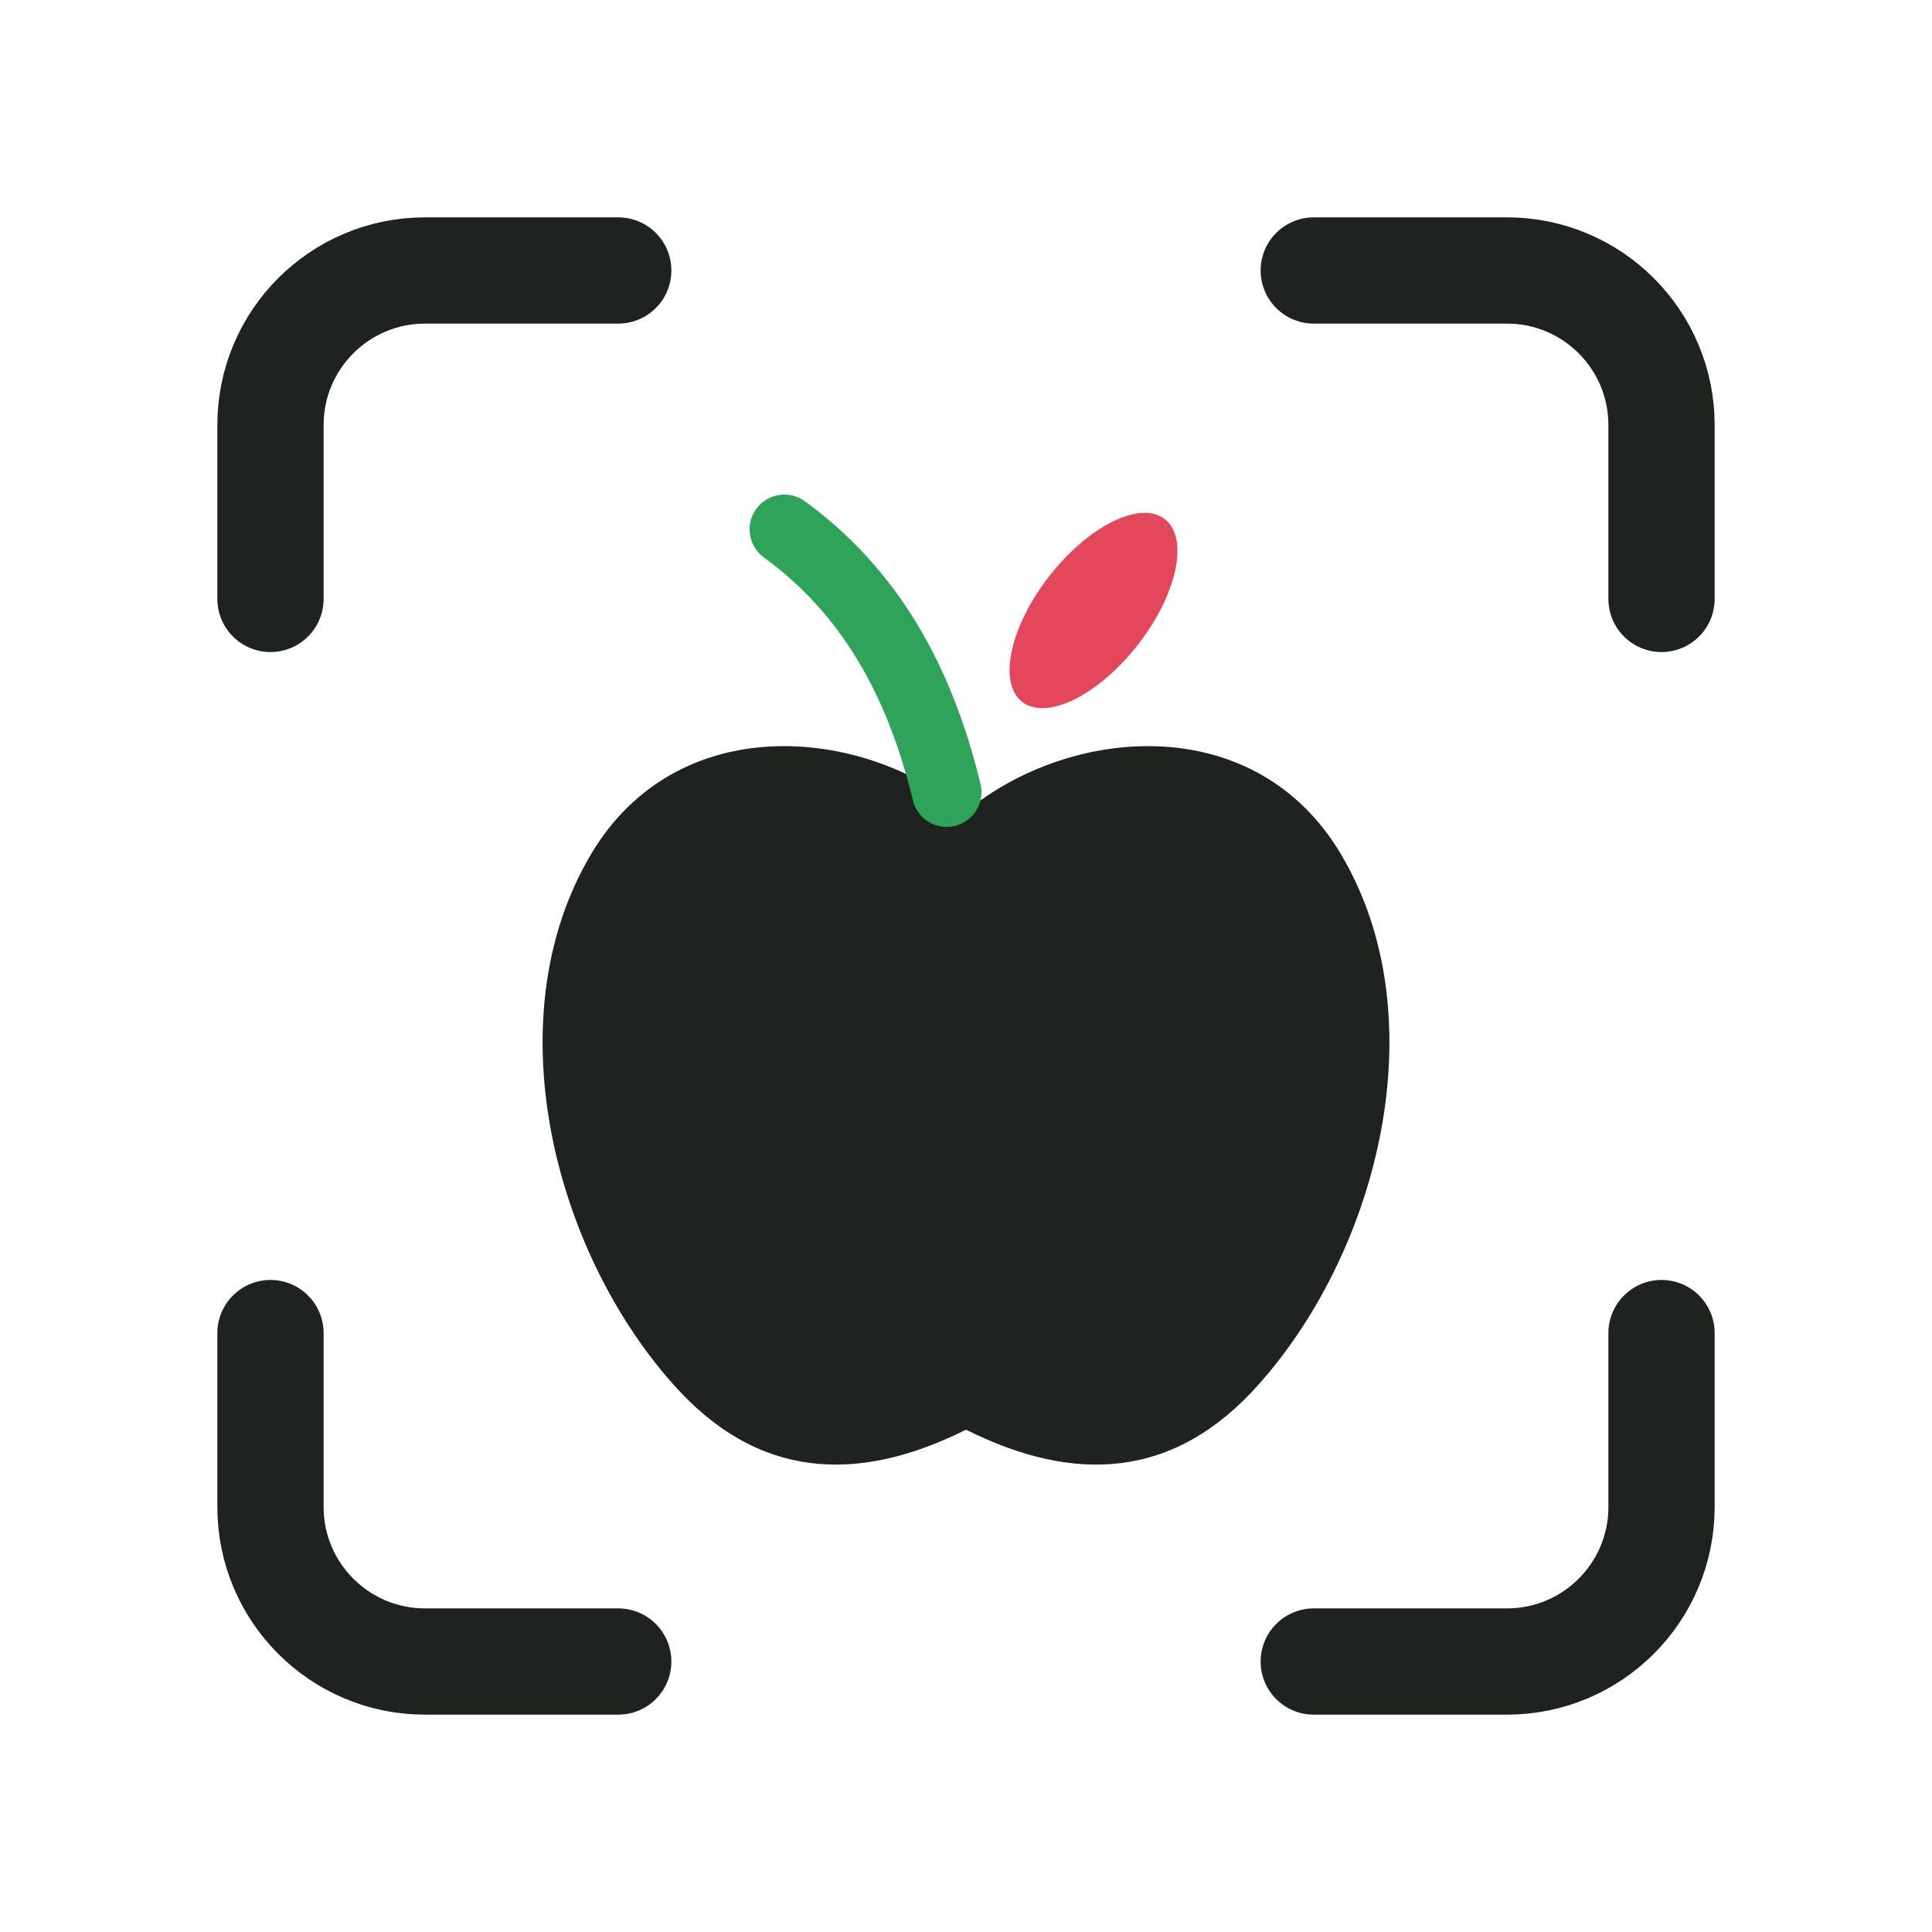
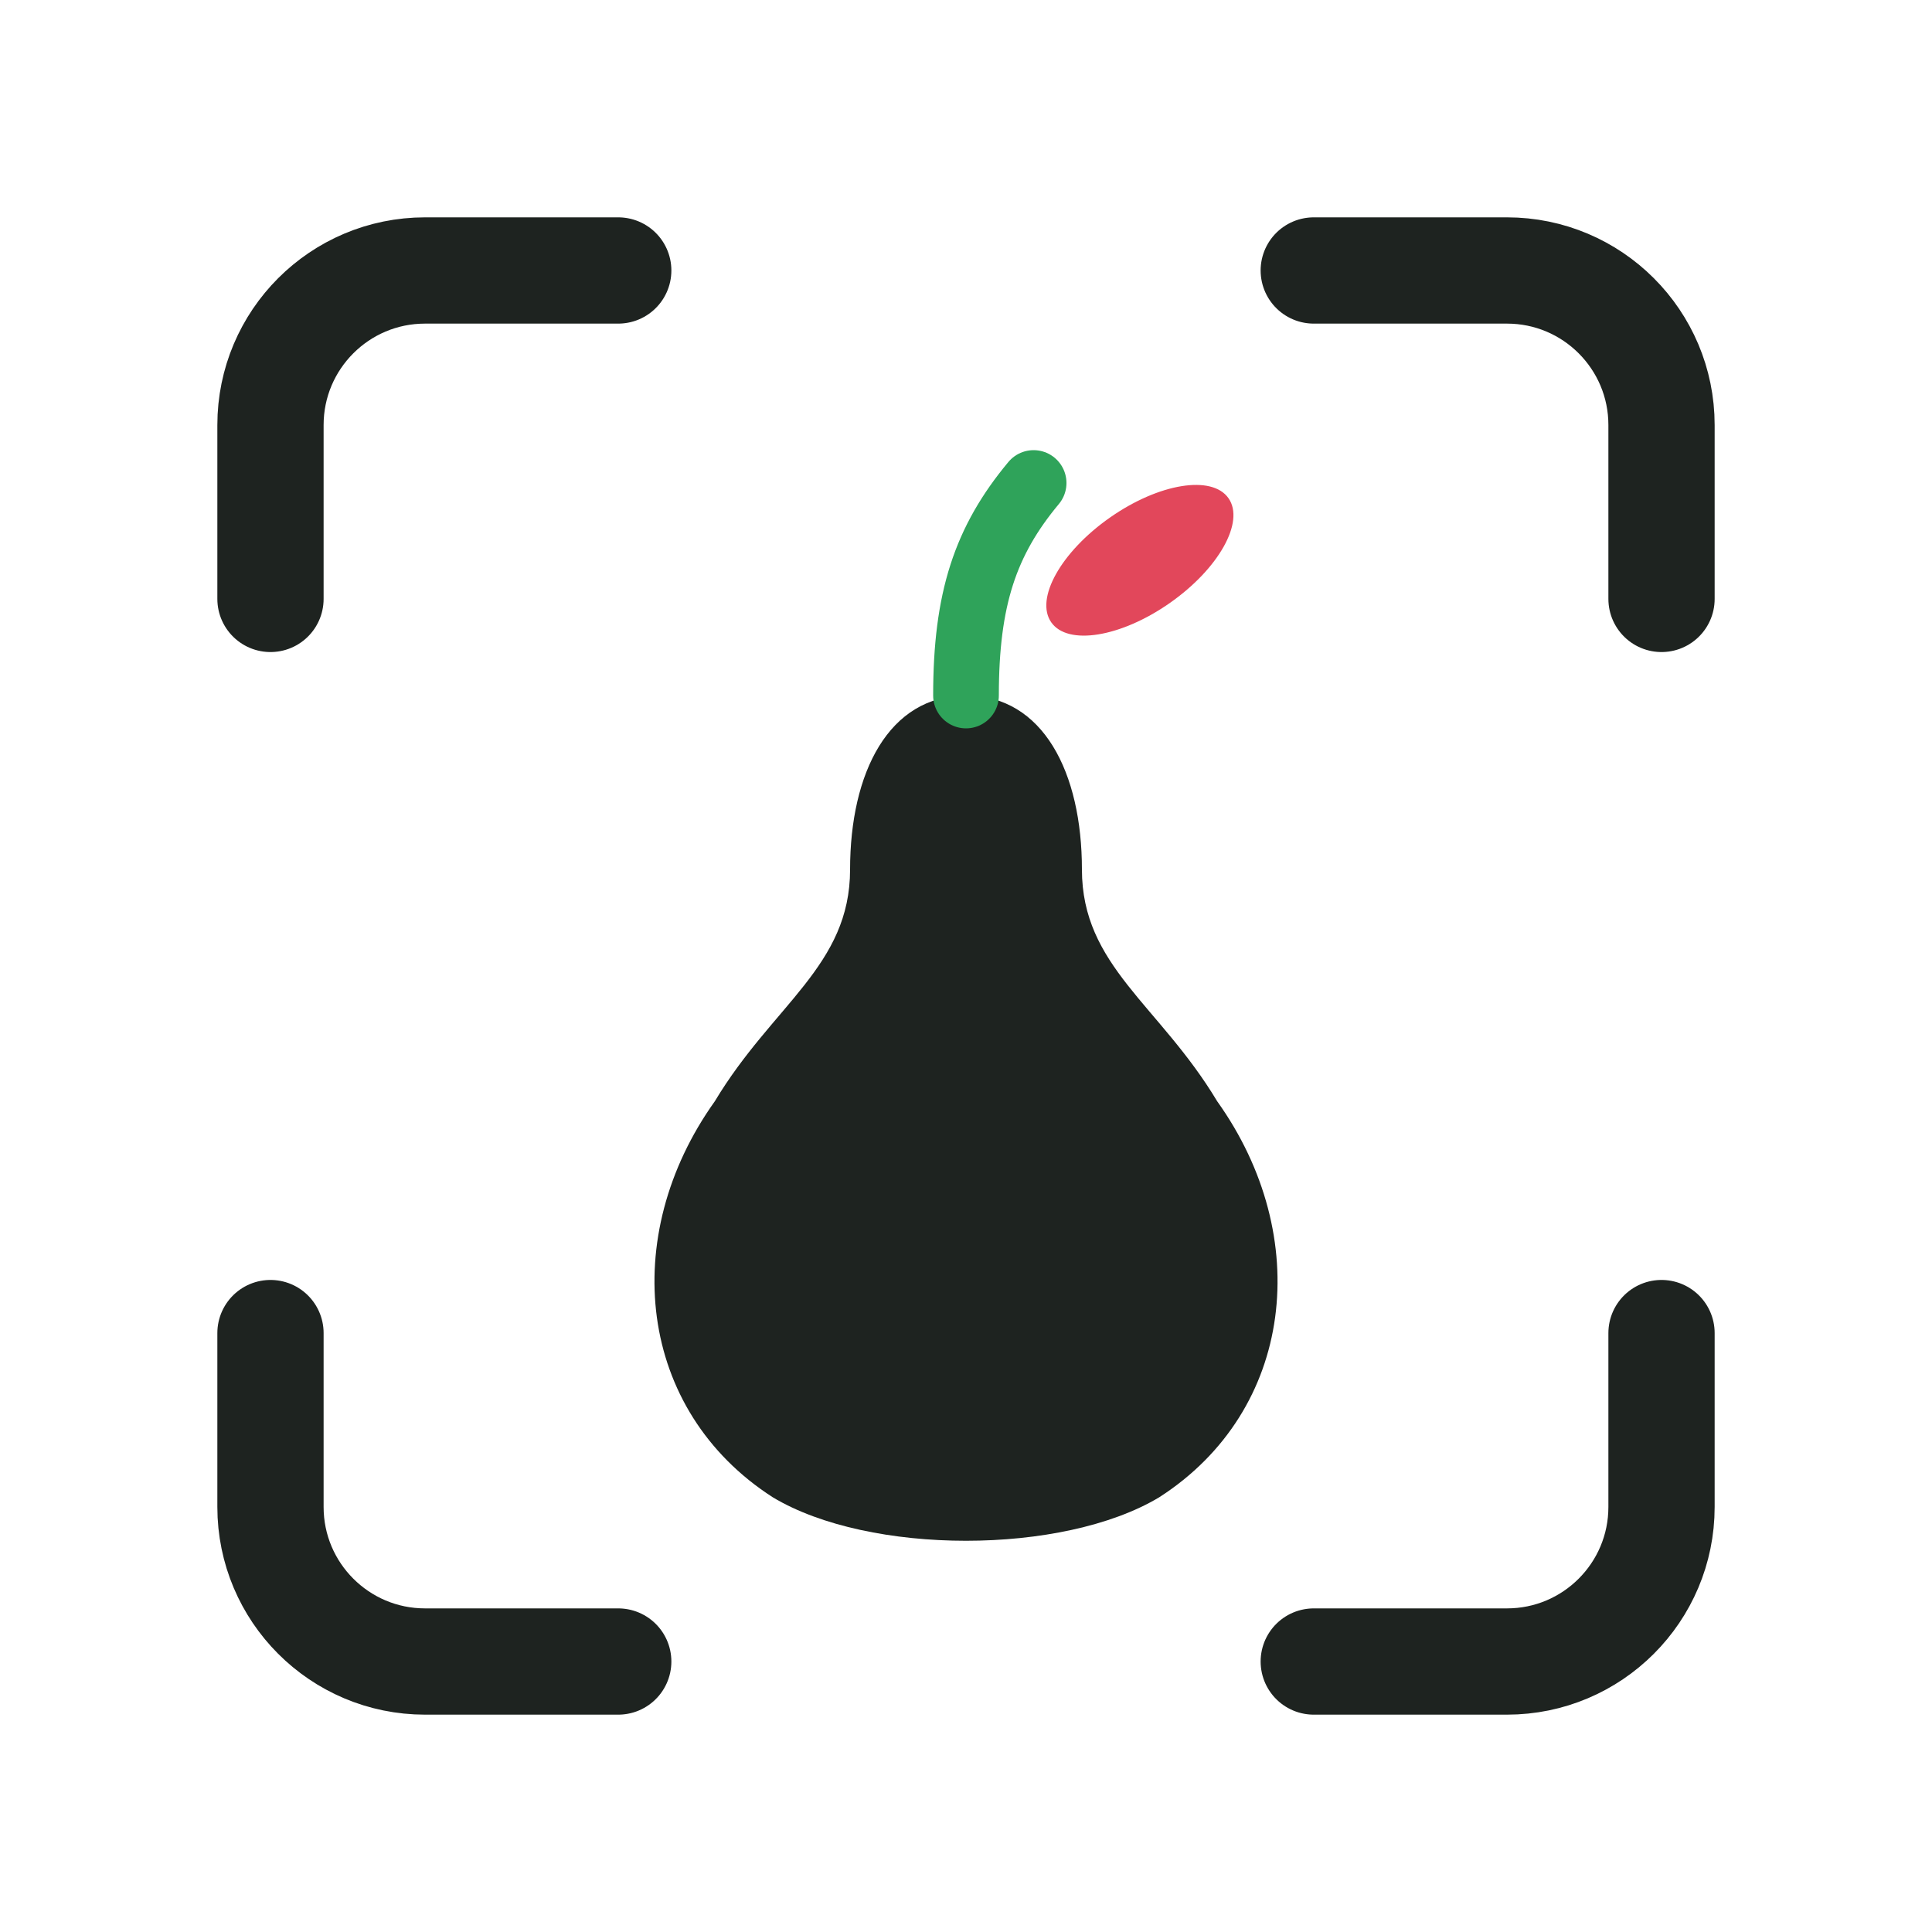
<svg xmlns="http://www.w3.org/2000/svg" viewBox="0 0 100 100" width="100" height="100">
  <rect width="100" height="100" fill="#FFFFFF" />
  <g fill="none" stroke="#1E2320" stroke-width="5.5" stroke-linecap="round" stroke-linejoin="round">
    <path d="M14 31V22a8 8 0 0 1 8-8h10" />
    <path d="M68 14h10a8 8 0 0 1 8 8v9" />
    <path d="M86 69v9a8 8 0 0 1-8 8H68" />
    <path d="M32 86H22a8 8 0 0 1-8-8v-9" />
  </g>
-   <path fill="#1E2320" d="M50 42C44.5 37.5 35 36.8 30.6 44.2C25.6 52.6 28.6 64.6 34.8 71.6C39.2 76.6 44.4 76.8 50 74C55.6 76.8 60.8 76.6 65.2 71.6C71.4 64.6 74.4 52.6 69.4 44.2C65 36.8 55.5 37.5 50 42Z" />
-   <path fill="none" stroke="#2FA35A" stroke-width="3.6" stroke-linecap="round" d="M49 41C47.6 35.2 45 30.6 40.6 27.4" />
-   <ellipse cx="56.6" cy="31.6" rx="2.9" ry="6" transform="rotate(38 56.6 31.6)" fill="#E2475B" />
+   <path fill="#1E2320" d="M50 36C46 36 44 40 44 45C44 50 40 52 37 57C32 64 33 73 40 77.5C45 80.5 55 80.5 60 77.5C67 73 68 64 63 57C60 52 56 50 56 45C56 40 54 36 50 36Z" />
+   <path fill="none" stroke="#2FA35A" stroke-width="3.4" stroke-linecap="round" d="M50 36C50 31 51 28 53.5 25" />
+   <ellipse cx="59" cy="29" rx="2.7" ry="5.6" transform="rotate(55 59 29)" fill="#E2475B" />
</svg>
